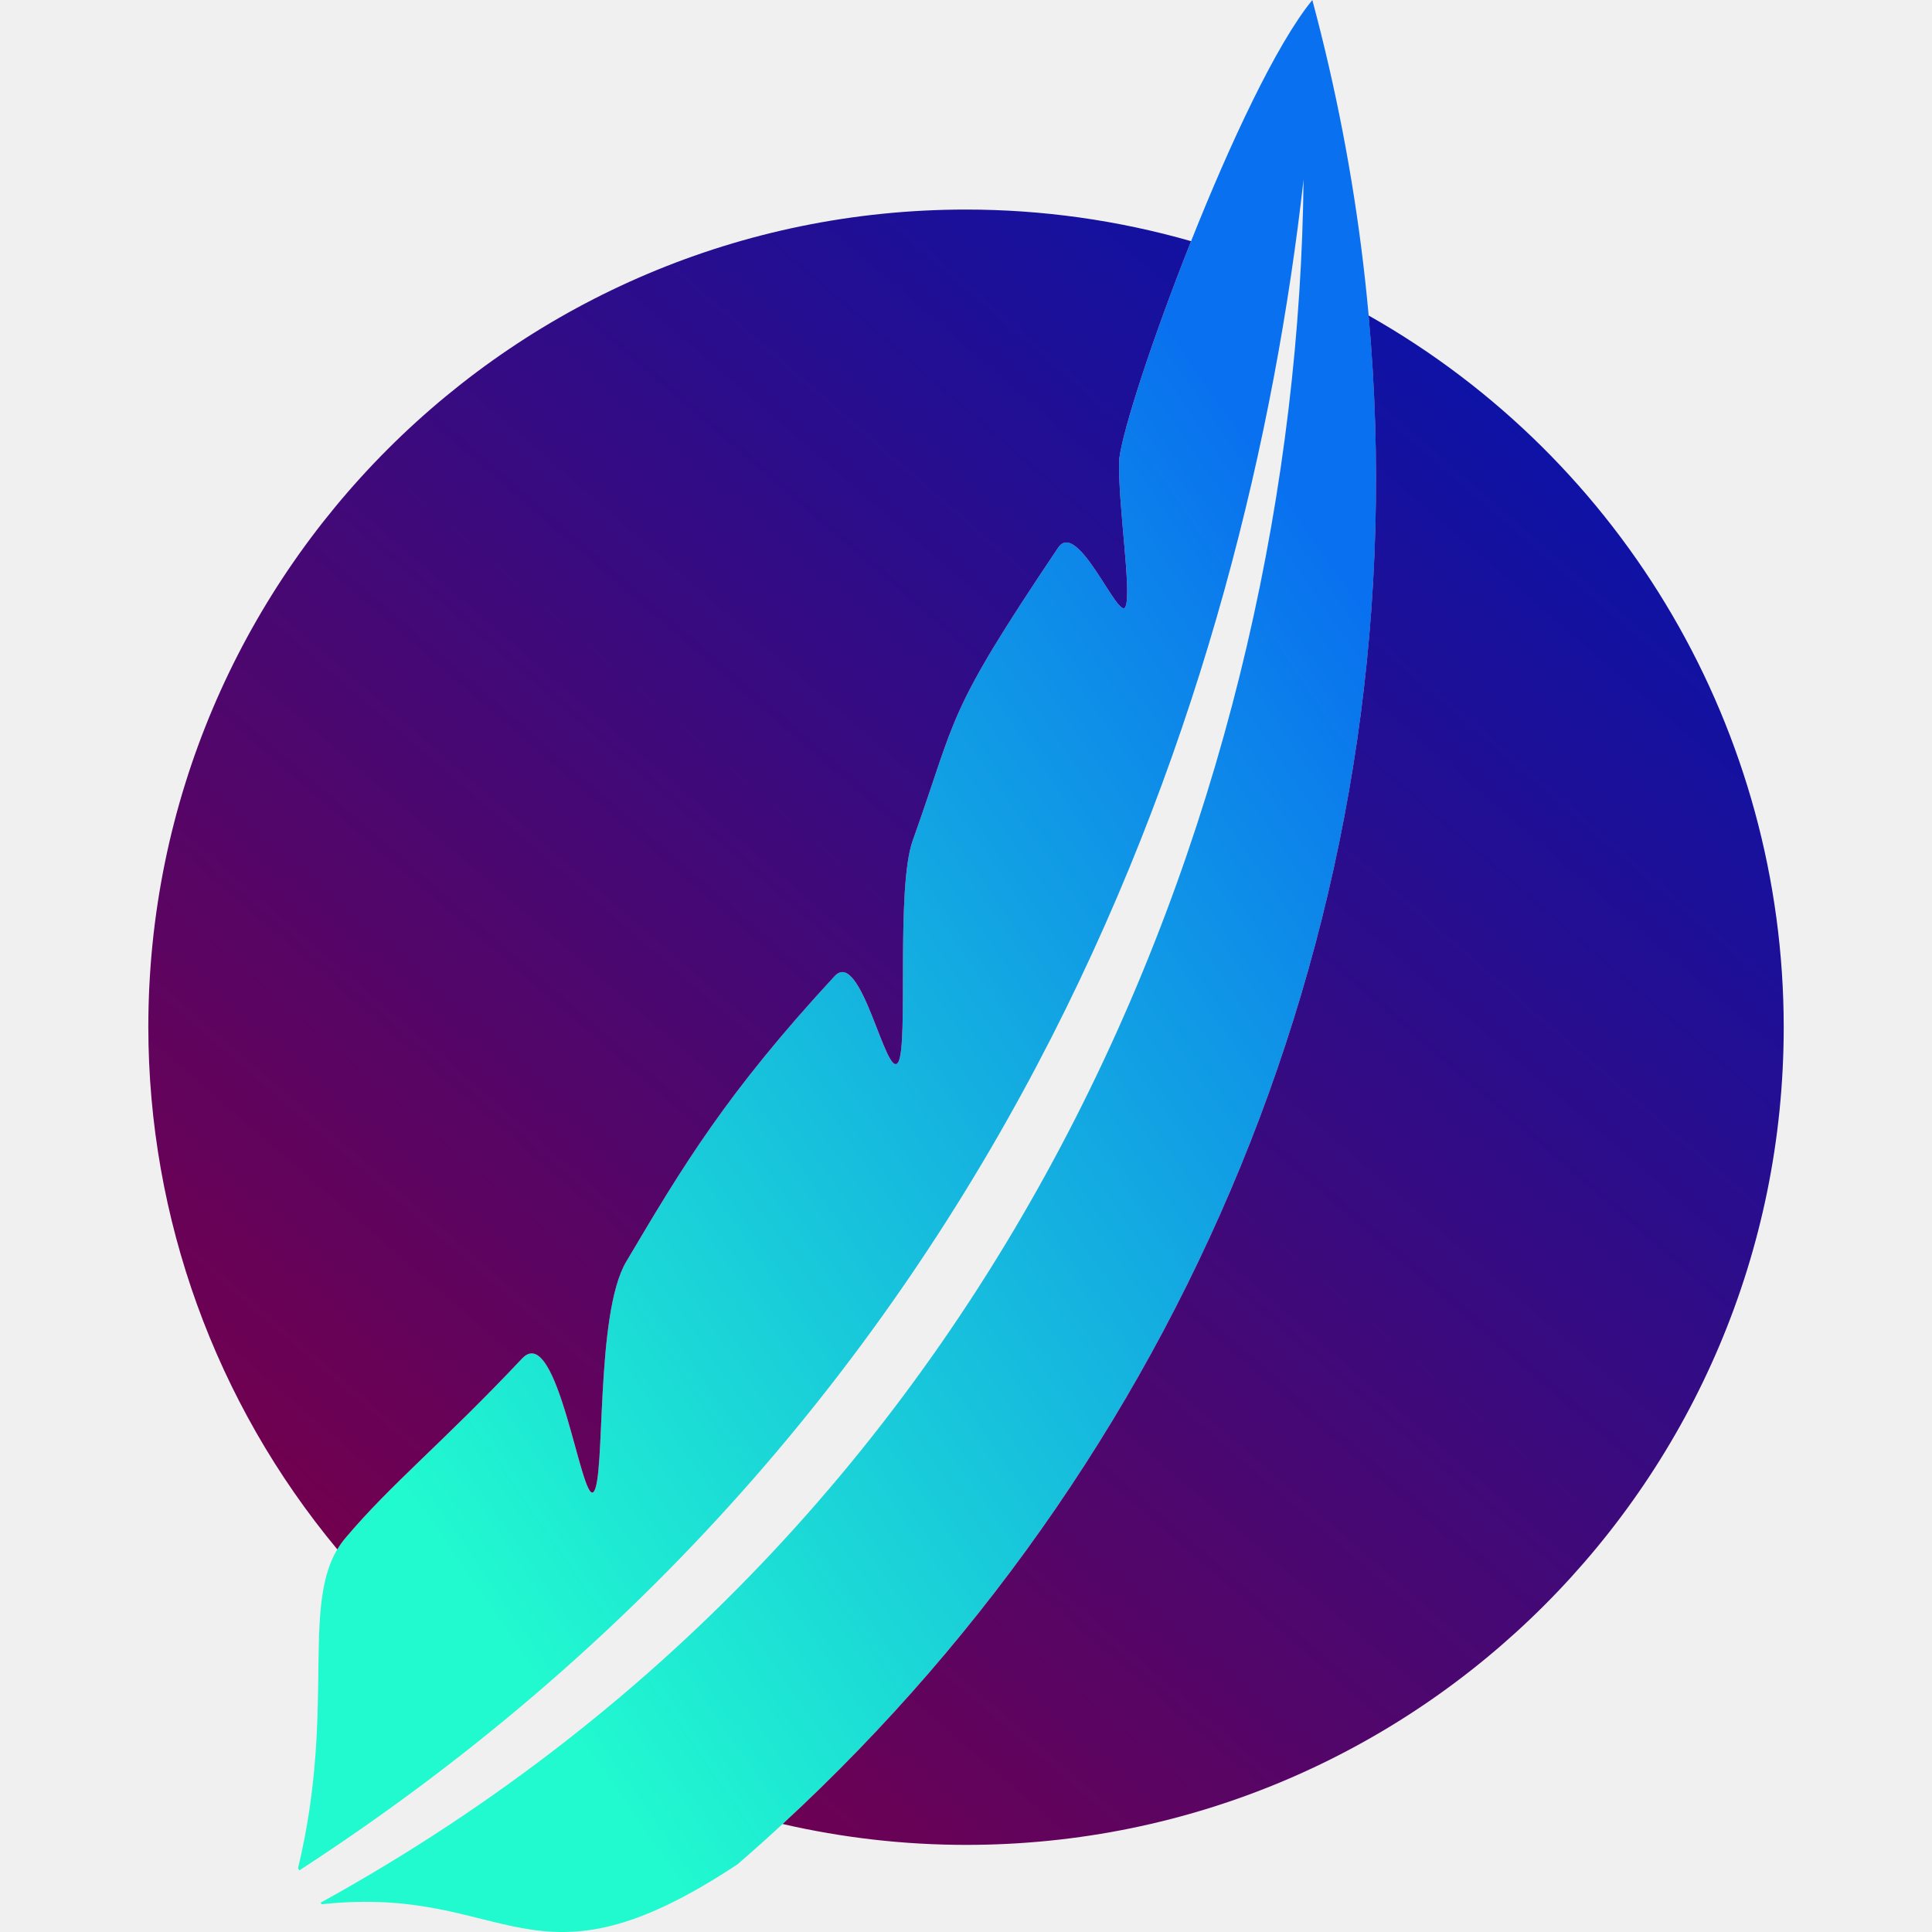
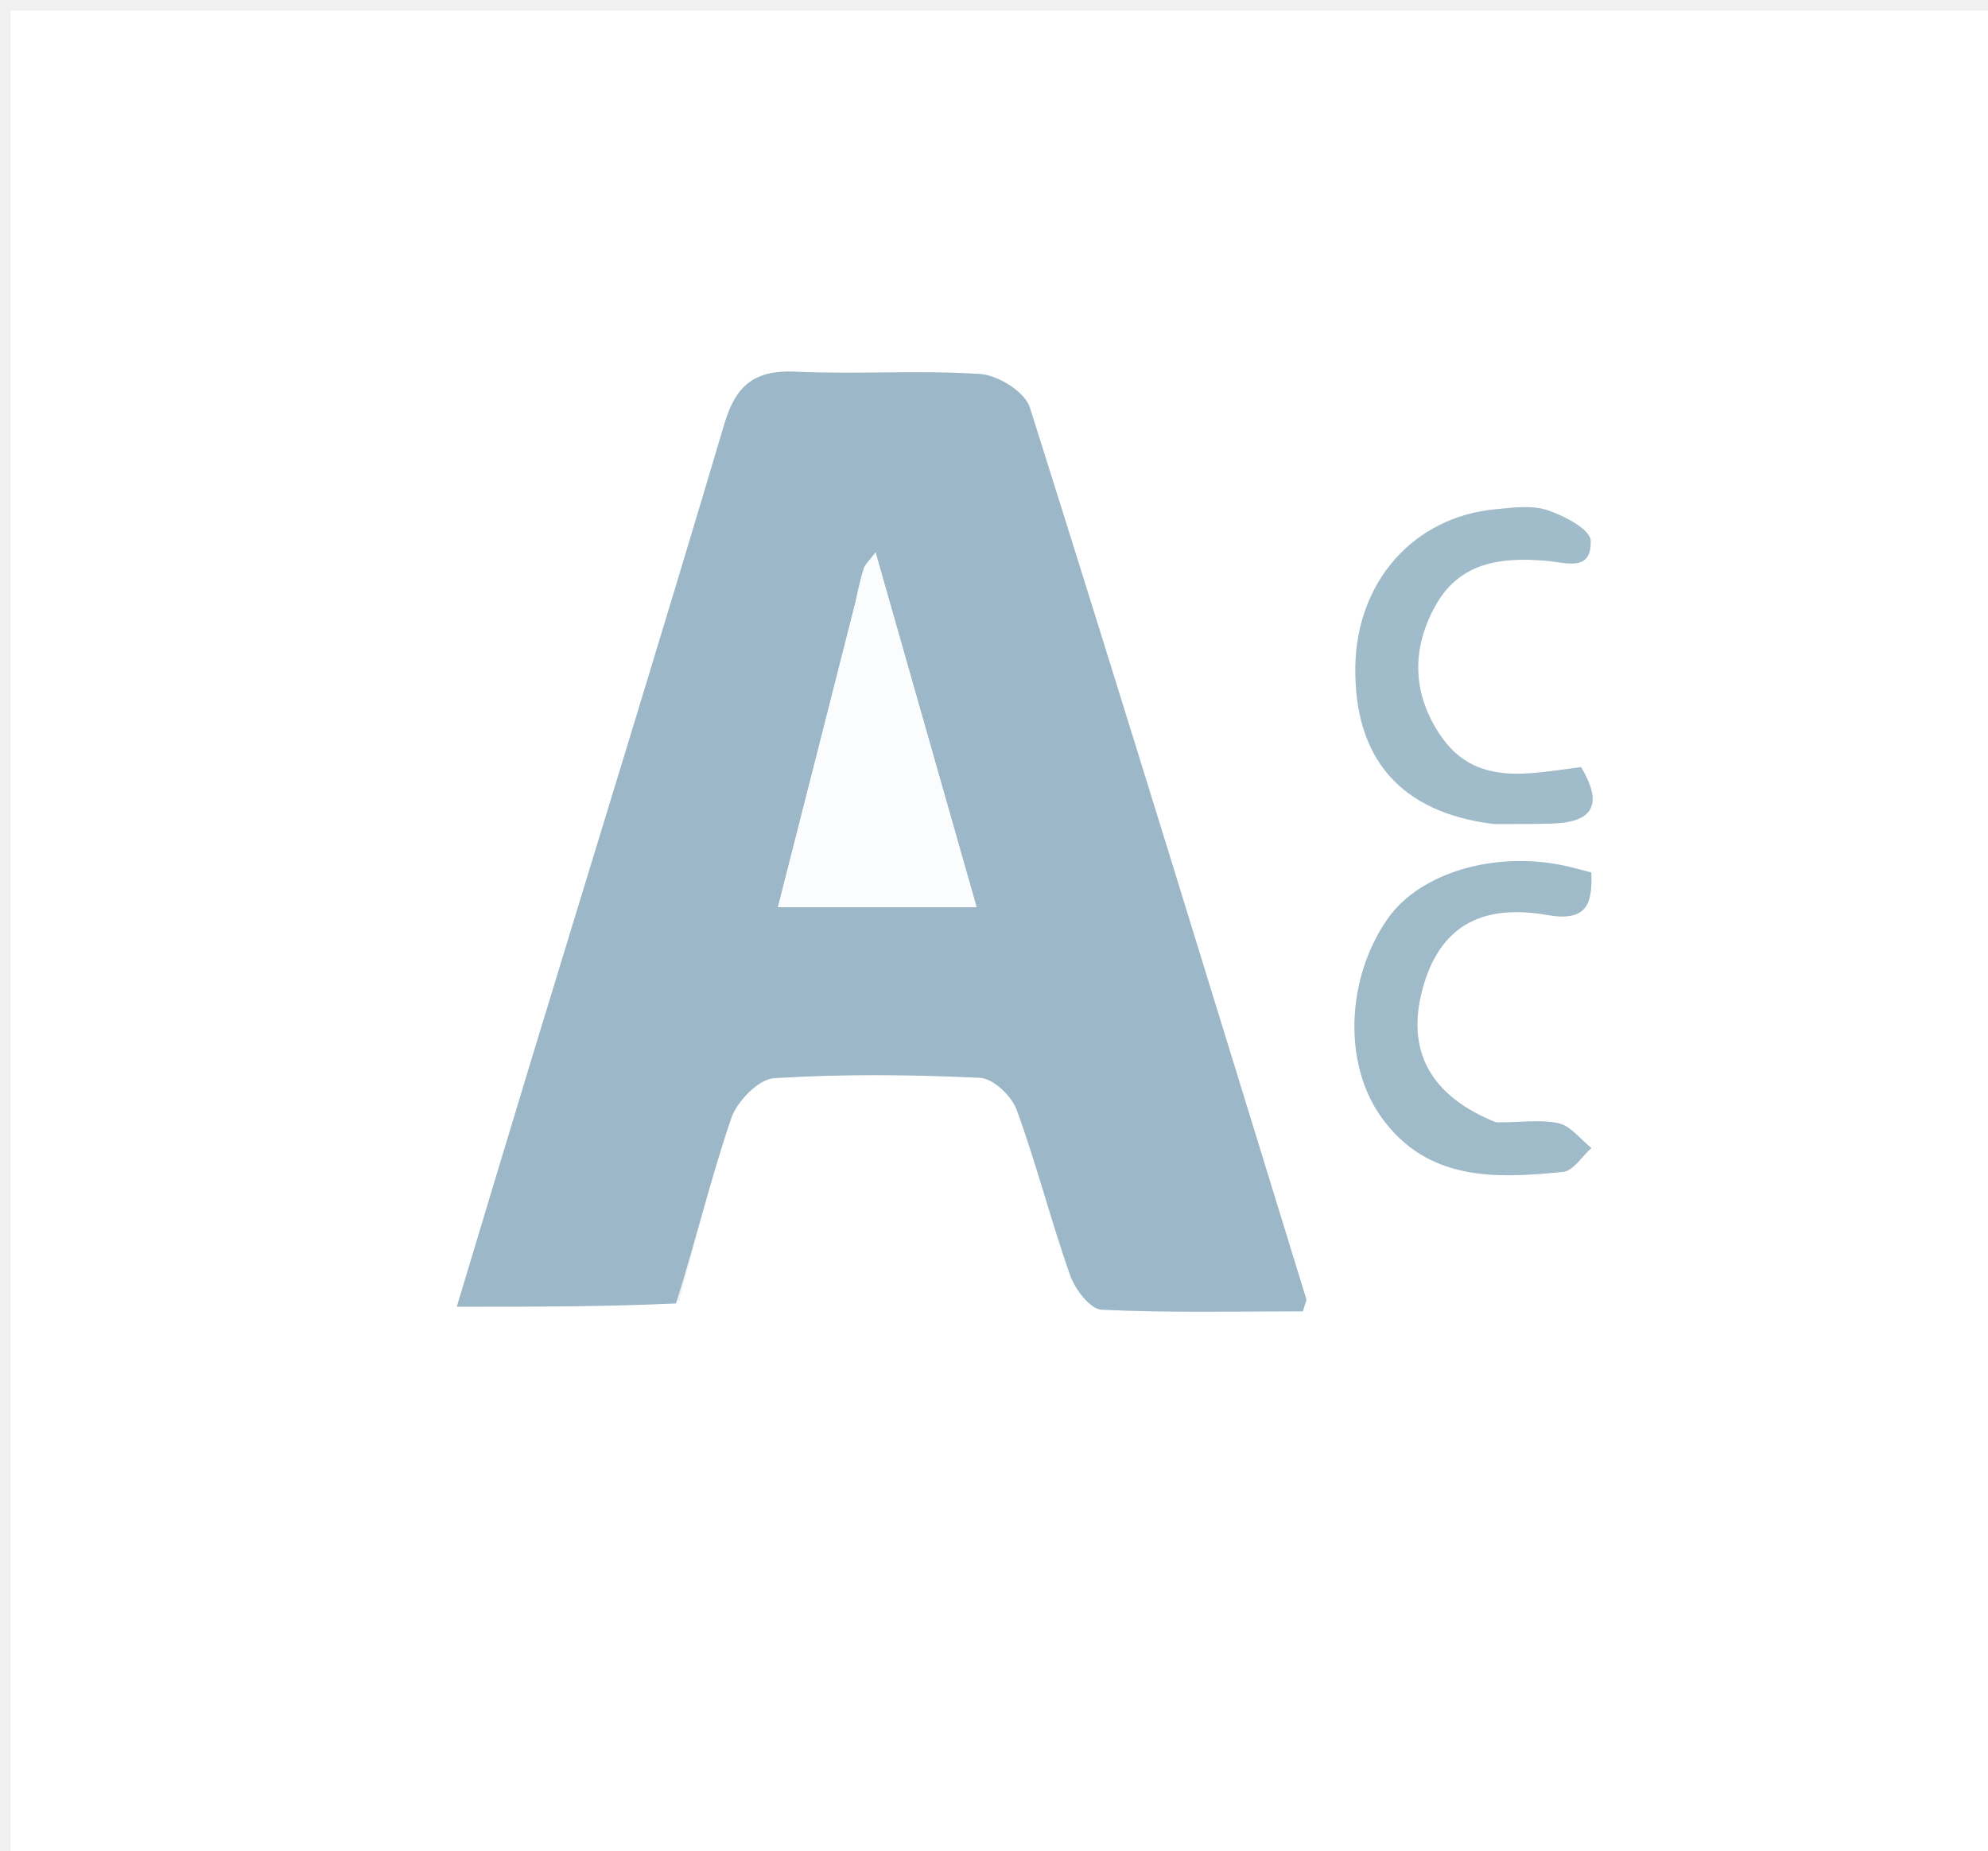
- <svg xmlns="http://www.w3.org/2000/svg" xmlns:xlink="http://www.w3.org/1999/xlink" width="512" height="512" version="1.1" viewBox="0 0 512 512">
-   <defs>
-     <linearGradient id="linearGradient22708">
-       <stop stop-color="#21facf" offset="0" />
-       <stop stop-color="#0970ef" offset="1" />
-     </linearGradient>
-     <linearGradient id="linearGradient6949" x1="68.454" x2="198.59" y1="246.73" y2="96.35" gradientTransform="translate(-5.754,-56.594)" gradientUnits="userSpaceOnUse">
-       <stop stop-color="#72004e" offset="0" />
-       <stop stop-color="#0015b1" offset="1" />
-     </linearGradient>
-     <linearGradient id="linearGradient22718" x1="56.735" x2="155.2" y1="246.96" y2="58.575" gradientUnits="userSpaceOnUse">
-       <stop stop-color="#4f00da" offset="0" />
-       <stop stop-color="#e5311b" offset="1" />
-     </linearGradient>
-     <linearGradient id="linearGradient23463" x1="68.454" x2="198.59" y1="246.73" y2="96.35" gradientUnits="userSpaceOnUse" xlink:href="#linearGradient22708" />
-     <linearGradient id="linearGradient903" x1="54.478" x2="192.1" y1="247.56" y2="9.809" gradientTransform="matrix(.87923 0 0 .87923 -9.551 48.787)" gradientUnits="userSpaceOnUse">
-       <stop stop-color="#dc180d" offset="0" />
-       <stop stop-color="#f96e20" offset=".5" />
-       <stop stop-color="#f4ce41" offset="1" />
-     </linearGradient>
-     <linearGradient id="linearGradient918" x1="39.468" x2="154.99" y1="204.22" y2="124.47" gradientUnits="userSpaceOnUse" xlink:href="#linearGradient22708" />
-   </defs>
-   <g transform="matrix(2.473 0 0 2.473 -4.8978 -4.8812)">
-     <path transform="translate(-5.5496,-57.412)" d="m148.16 59.393c-7.71 9.399-19.951 42.888-20.696 49.204-0.17 4.674 1.373 14.231 0.672 15.805-0.719 1.613-5.117-9.446-7.215-6.327-12.219 18.168-10.7 17.731-15.582 31.378-1.836 5.131-0.424 21.99-1.567 23.773-1.273 1.987-3.962-12.31-6.806-9.236-11.603 12.54-16.279 20.379-22.336 30.607-3.359 5.673-2.182 23.33-3.506 24.674-1.302 1.321-3.857-18.326-7.644-14.309-8.519 9.038-14.054 13.441-18.946 19.252-5.198 6.174-0.783 17.584-5.067 35.383l0.145 0.221c77.447-50.308 101.52-127.16 107.61-181.19-0.681 63.93-29.41 142.78-105.33 184.65l0.113 0.171c20.241-2.181 22.307 10.458 44.562-4.284 55.792-48.277 81.856-124.29 61.593-199.78z" display="none" fill="url(#linearGradient903)" />
-     <path transform="translate(-5.5498,-57.412)" d="m148.16 59.393c-7.71 9.399-19.951 42.888-20.696 49.204-0.17 4.674 1.373 14.231 0.672 15.805-0.719 1.613-5.117-9.446-7.215-6.327-12.219 18.168-10.7 17.731-15.582 31.378-1.836 5.131-0.424 21.99-1.567 23.773-1.273 1.987-3.962-12.31-6.806-9.236-11.603 12.54-16.279 20.379-22.336 30.607-3.359 5.673-2.182 23.33-3.506 24.674-1.302 1.321-3.857-18.326-7.644-14.309-8.519 9.038-14.054 13.441-18.946 19.252-5.198 6.174-0.783 17.584-5.067 35.383l0.145 0.221c77.447-50.308 101.52-127.16 107.61-181.19-0.681 63.93-29.41 142.78-105.33 184.65l0.113 0.171c20.241-2.181 22.307 10.458 44.562-4.284 55.792-48.277 81.856-124.29 61.593-199.78z" fill="url(#linearGradient918)" />
-     <g transform="translate(0 2.0218e-5)">
-       <path transform="translate(-5.7543,-56.594)" d="m111.25 81.024c-48.394-1.5e-5 -87.625 39.231-87.625 87.625 0.017 20.443 7.182 40.236 20.253 55.954 0.252-0.422 0.536-0.824 0.858-1.206 4.892-5.81 10.427-10.214 18.946-19.252 3.787-4.018 6.341 15.63 7.644 14.309 1.324-1.344 0.147-19.001 3.506-24.674 6.056-10.228 10.733-18.067 22.336-30.607 2.844-3.074 5.533 11.223 6.806 9.236 1.142-1.782-0.269-18.641 1.566-23.773 4.882-13.647 3.363-13.21 15.582-31.378 2.098-3.119 6.496 7.94 7.215 6.327 0.701-1.573-0.842-11.131-0.672-15.805 0.372-3.15 3.604-13.059 7.705-23.367-7.843-2.247-15.962-3.388-24.12-3.389zm43.142 11.356c5.566 61.595-18.426 120.7-62.796 161.65 6.446 1.486 13.04 2.237 19.655 2.239 48.394 1e-5 87.625-39.231 87.625-87.625-3.1e-4 -31.581-16.995-60.719-44.484-76.268z" display="none" fill="url(#linearGradient22718)" />
-       <path transform="translate(-5.754,-56.594)" d="m111.25 81.024c-48.394-1.5e-5 -87.625 39.231-87.625 87.625 0.017 20.443 7.182 40.236 20.253 55.954 0.252-0.422 0.536-0.824 0.858-1.206 4.892-5.81 10.427-10.214 18.946-19.252 3.787-4.018 6.341 15.63 7.644 14.309 1.324-1.344 0.147-19.001 3.506-24.674 6.056-10.228 10.733-18.067 22.336-30.607 2.844-3.074 5.533 11.223 6.806 9.236 1.142-1.782-0.269-18.641 1.566-23.773 4.882-13.647 3.363-13.21 15.582-31.378 2.098-3.119 6.496 7.94 7.215 6.327 0.701-1.573-0.842-11.131-0.672-15.805 0.372-3.15 3.604-13.059 7.705-23.367-7.843-2.247-15.962-3.388-24.12-3.389zm43.142 11.356c5.566 61.595-18.426 120.7-62.796 161.65 6.446 1.486 13.04 2.237 19.655 2.239 48.394 1e-5 87.625-39.231 87.625-87.625-3.1e-4 -31.581-16.995-60.719-44.484-76.268z" display="none" fill="url(#linearGradient23463)" />
-       <path d="m105.5 24.43c-48.394-1.5e-5 -87.625 39.231-87.625 87.625 0.017 20.443 7.182 40.236 20.253 55.954 0.252-0.422 0.536-0.824 0.858-1.206 4.892-5.81 10.427-10.214 18.946-19.252 3.787-4.018 6.341 15.63 7.644 14.309 1.324-1.344 0.147-19.001 3.506-24.674 6.056-10.228 10.733-18.067 22.336-30.607 2.844-3.074 5.533 11.223 6.806 9.236 1.142-1.782-0.269-18.641 1.566-23.773 4.882-13.647 3.363-13.21 15.582-31.378 2.098-3.119 6.496 7.94 7.215 6.327 0.701-1.573-0.842-11.131-0.672-15.805 0.372-3.15 3.604-13.059 7.705-23.367-7.843-2.247-15.962-3.388-24.12-3.389zm43.142 11.356c5.566 61.595-18.426 120.7-62.796 161.65 6.446 1.486 13.04 2.237 19.655 2.239 48.394 1e-5 87.625-39.231 87.625-87.625-3.1e-4 -31.581-16.995-60.719-44.484-76.268z" fill="url(#linearGradient6949)" />
-     </g>
-   </g>
+ <svg xmlns="http://www.w3.org/2000/svg" version="1.1" id="Layer_1" x="0px" y="0px" width="100%" viewBox="0 0 188 175" enable-background="new 0 0 188 175" xml:space="preserve">
+   <path fill="#FFFFFF" opacity="1" stroke="none" d=" M134,176   C89.333,176 45.167,176 1,176   C1,146.833 1,117.667 1,88.5   C1,59.333 1,30.167 1,1   C63.667,1 126.333,1 189,1   C189,59.333 189,117.667 189,176   C170.833,176 152.667,176 134,176  M64.224,122.969   C65.827,117.21 67.229,111.383 69.161,105.737   C69.704,104.149 71.737,102.064 73.199,101.972   C79.673,101.562 86.194,101.635 92.68,101.936   C93.913,101.994 95.667,103.652 96.142,104.951   C98.024,110.099 99.375,115.441 101.199,120.613   C101.665,121.934 103.101,123.821 104.167,123.872   C110.574,124.178 117.004,124.024 123.212,124.024   C123.452,123.184 123.573,123 123.532,122.866   C114.873,94.735 106.255,66.592 97.386,38.527   C96.929,37.08 94.383,35.487 92.715,35.376   C86.908,34.989 81.05,35.426 75.229,35.154   C71.384,34.975 69.595,36.406 68.499,40.101   C62.539,60.193 56.34,80.214 50.237,100.263   C47.886,107.987 45.572,115.722 43.199,123.591   C50.406,123.591 57.019,123.591 64.224,122.969  M141.729,77.947   C143.389,77.931 145.05,77.942 146.709,77.895   C150.826,77.779 151.553,75.963 149.516,72.551   C144.539,73.181 139.505,74.447 136.193,69.518   C133.584,65.633 133.433,61.433 135.754,57.268   C138.071,53.112 142.017,52.703 146.111,53.029   C148.094,53.186 150.54,54.148 150.423,51.115   C150.382,50.073 147.904,48.763 146.32,48.246   C144.821,47.757 143.022,48.013 141.377,48.171   C133.682,48.91 128.297,55.013 128.173,63.034   C128.039,71.717 132.421,76.866 141.729,77.947  M141.074,106.116   C135.195,103.644 132.949,99.309 134.534,93.499   C136.083,87.825 139.855,85.41 146.314,86.539   C149.97,87.177 150.621,85.628 150.483,82.519   C149.628,82.297 149.003,82.124 148.374,81.974   C141.629,80.363 134.31,82.469 131.221,86.905   C127.309,92.523 126.984,100.599 130.651,105.692   C135.013,111.749 141.445,111.475 147.83,110.833   C148.783,110.737 149.607,109.36 150.491,108.576   C149.463,107.76 148.536,106.488 147.384,106.234   C145.647,105.85 143.753,106.177 141.074,106.116  z" />
+   <path fill="#9CB7C8" opacity="1" stroke="none" d=" M63.928,123.28   C57.019,123.591 50.406,123.591 43.199,123.591   C45.572,115.722 47.886,107.987 50.237,100.263   C56.34,80.214 62.539,60.193 68.499,40.101   C69.595,36.406 71.384,34.975 75.229,35.154   C81.05,35.426 86.908,34.989 92.715,35.376   C94.383,35.487 96.929,37.08 97.386,38.527   C106.255,66.592 114.873,94.735 123.532,122.866   C123.573,123 123.452,123.184 123.212,124.024   C117.004,124.024 110.574,124.178 104.167,123.872   C103.101,123.821 101.665,121.934 101.199,120.613   C99.375,115.441 98.024,110.099 96.142,104.951   C95.667,103.652 93.913,101.994 92.68,101.936   C86.194,101.635 79.673,101.562 73.199,101.972   C71.737,102.064 69.704,104.149 69.161,105.737   C67.229,111.383 65.827,117.21 63.928,123.28  M80.794,57.42   C78.417,66.752 76.041,76.084 73.568,85.796   C80.232,85.796 85.94,85.796 92.353,85.796   C89.112,74.413 86.012,63.527 82.799,52.245   C82.205,53.043 81.819,53.371 81.684,53.782   C81.376,54.718 81.191,55.694 80.794,57.42  z" />
+   <path fill="#A0BBCA" opacity="1" stroke="none" d=" M141.288,77.938   C132.421,76.866 128.039,71.717 128.173,63.034   C128.297,55.013 133.682,48.91 141.377,48.171   C143.022,48.013 144.821,47.757 146.32,48.246   C147.904,48.763 150.382,50.073 150.423,51.115   C150.54,54.148 148.094,53.186 146.111,53.029   C142.017,52.703 138.071,53.112 135.754,57.268   C133.433,61.433 133.584,65.633 136.193,69.518   C139.505,74.447 144.539,73.181 149.516,72.551   C151.553,75.963 150.826,77.779 146.709,77.895   C145.05,77.942 143.389,77.931 141.288,77.938  z" />
+   <path fill="#9FBAC9" opacity="1" stroke="none" d=" M141.5,106.159   C143.753,106.177 145.647,105.85 147.384,106.234   C148.536,106.488 149.463,107.76 150.491,108.576   C149.607,109.36 148.783,110.737 147.83,110.833   C141.445,111.475 135.013,111.749 130.651,105.692   C126.984,100.599 127.309,92.523 131.221,86.905   C134.31,82.469 141.629,80.363 148.374,81.974   C149.003,82.124 149.628,82.297 150.483,82.519   C150.621,85.628 149.97,87.177 146.314,86.539   C139.855,85.41 136.083,87.825 134.534,93.499   C132.949,99.309 135.195,103.644 141.5,106.159  z" />
+   <path fill="#FBFCFD" opacity="1" stroke="none" d=" M80.875,57.037   C81.191,55.694 81.376,54.718 81.684,53.782   C81.819,53.371 82.205,53.043 82.799,52.245   C86.012,63.527 89.112,74.413 92.353,85.796   C85.94,85.796 80.232,85.796 73.568,85.796   C76.041,76.084 78.417,66.752 80.875,57.037  z" />
</svg>
